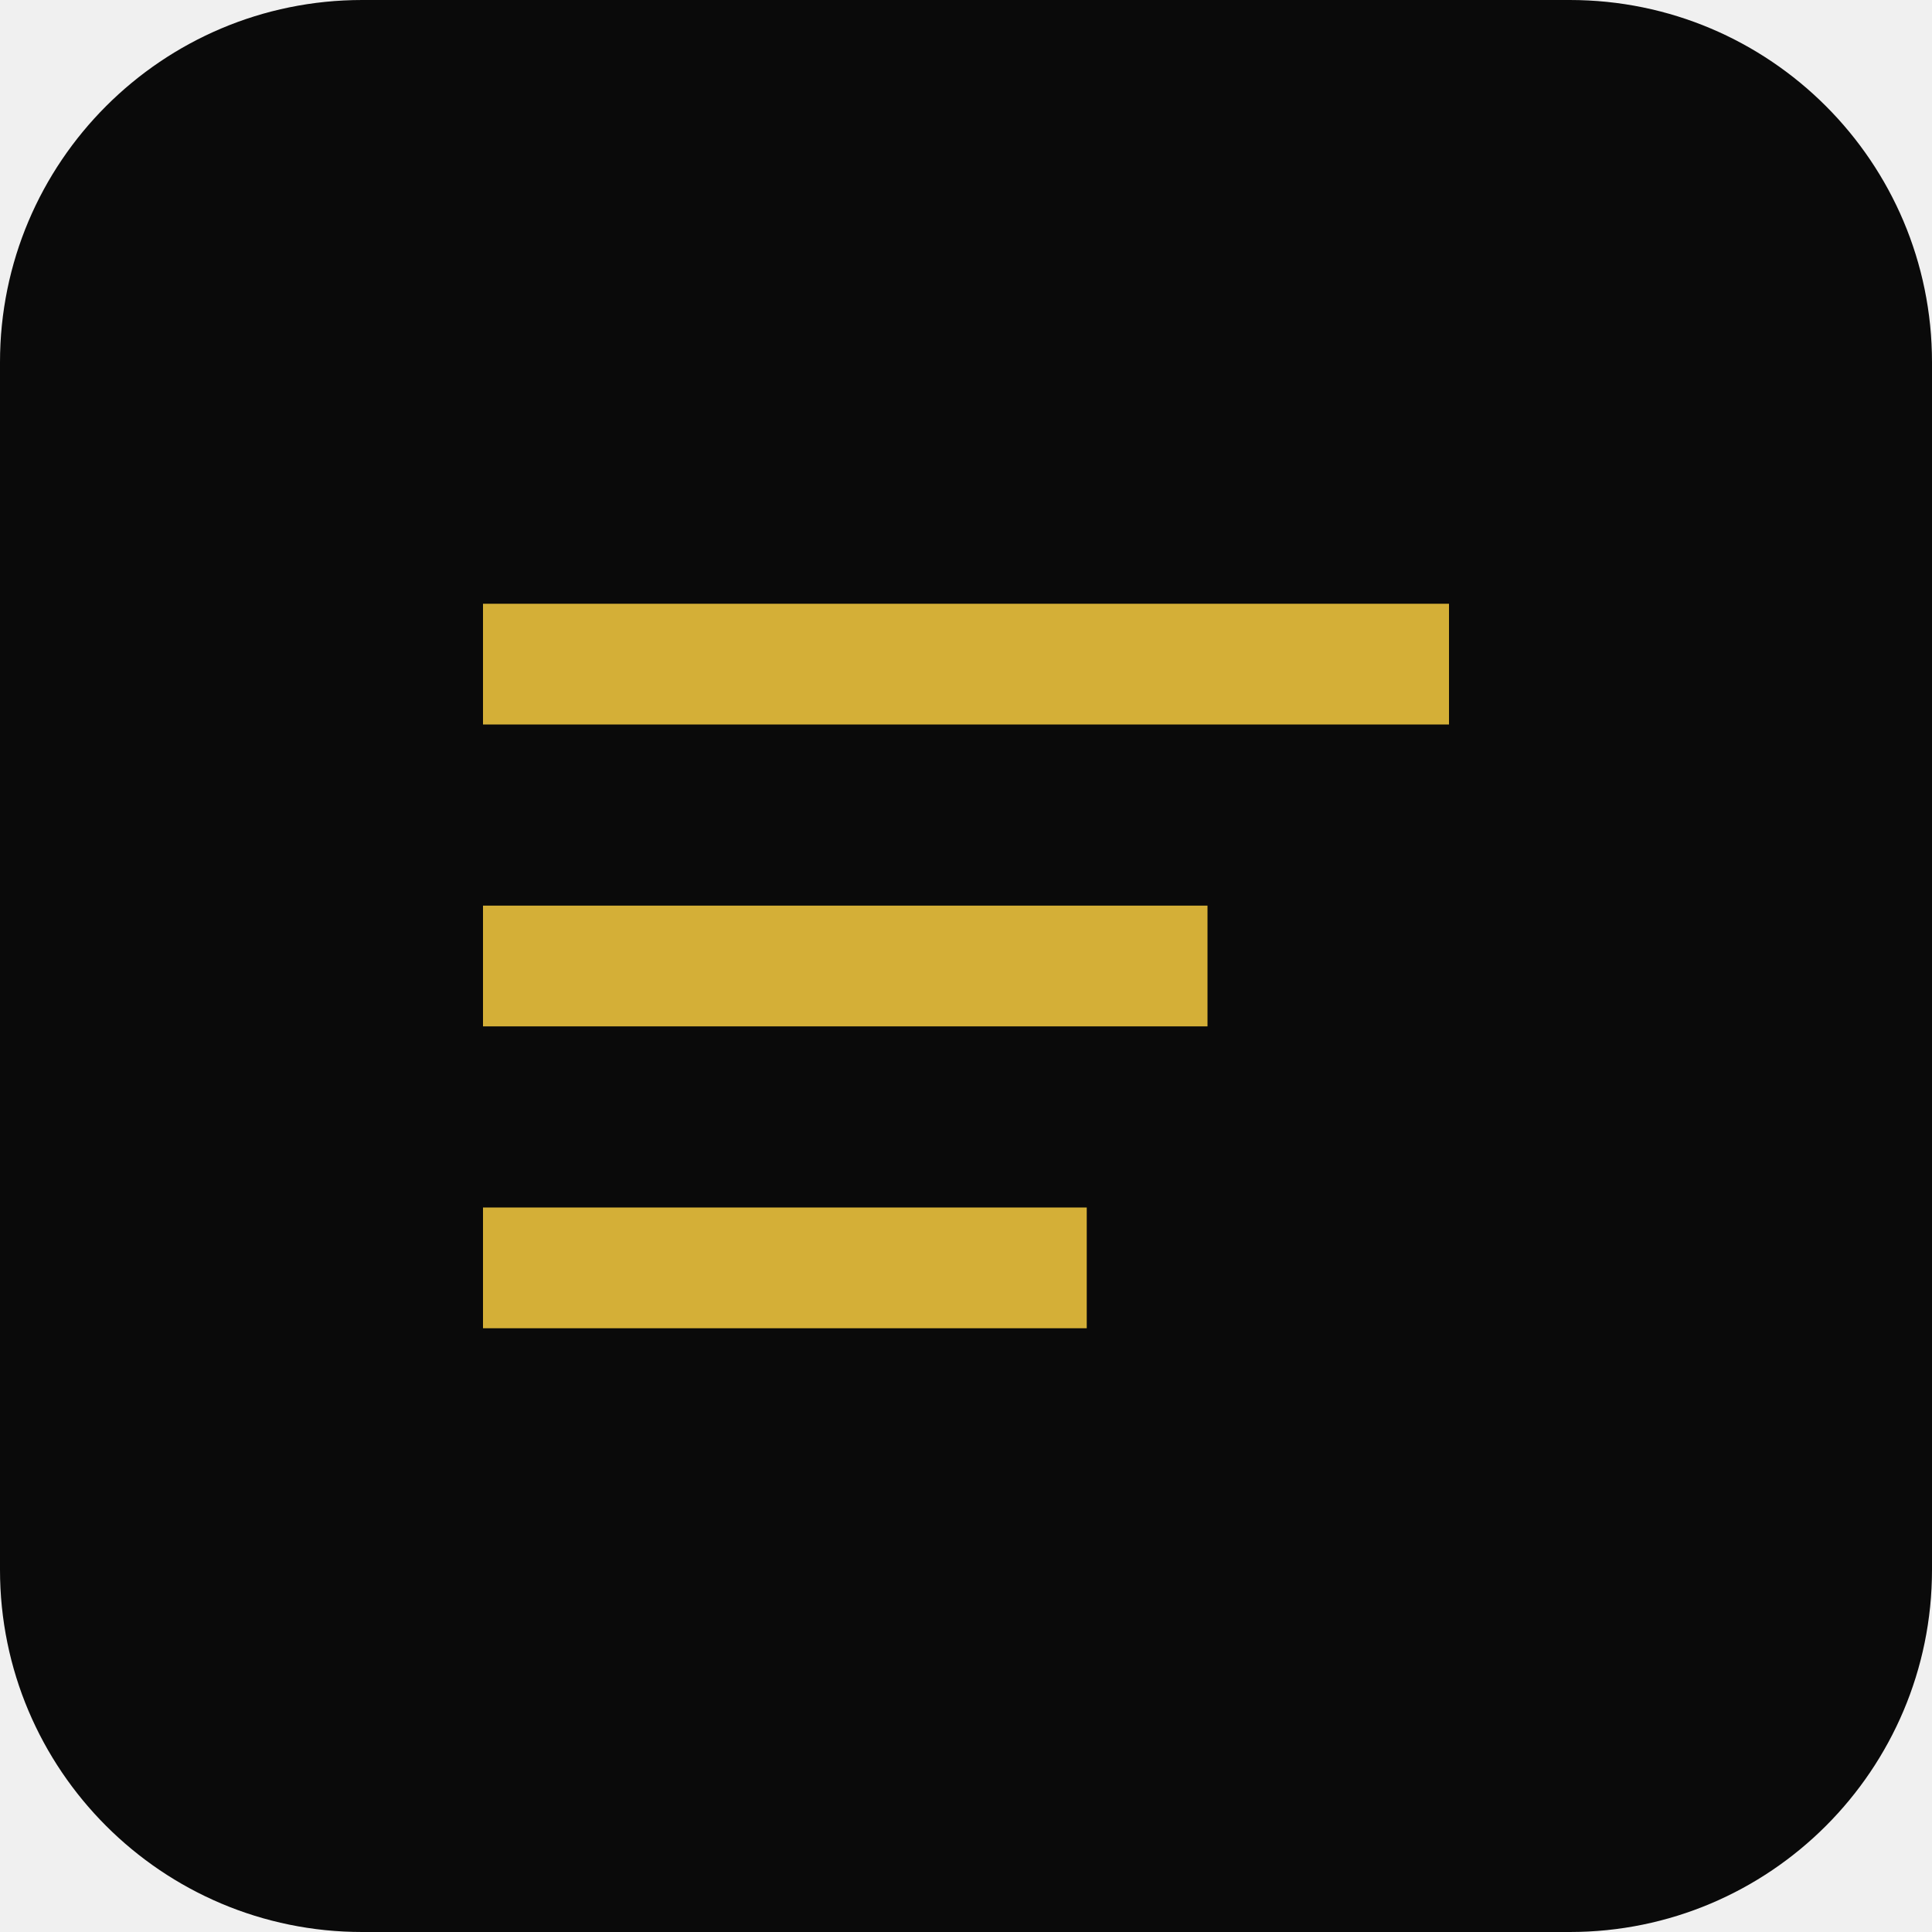
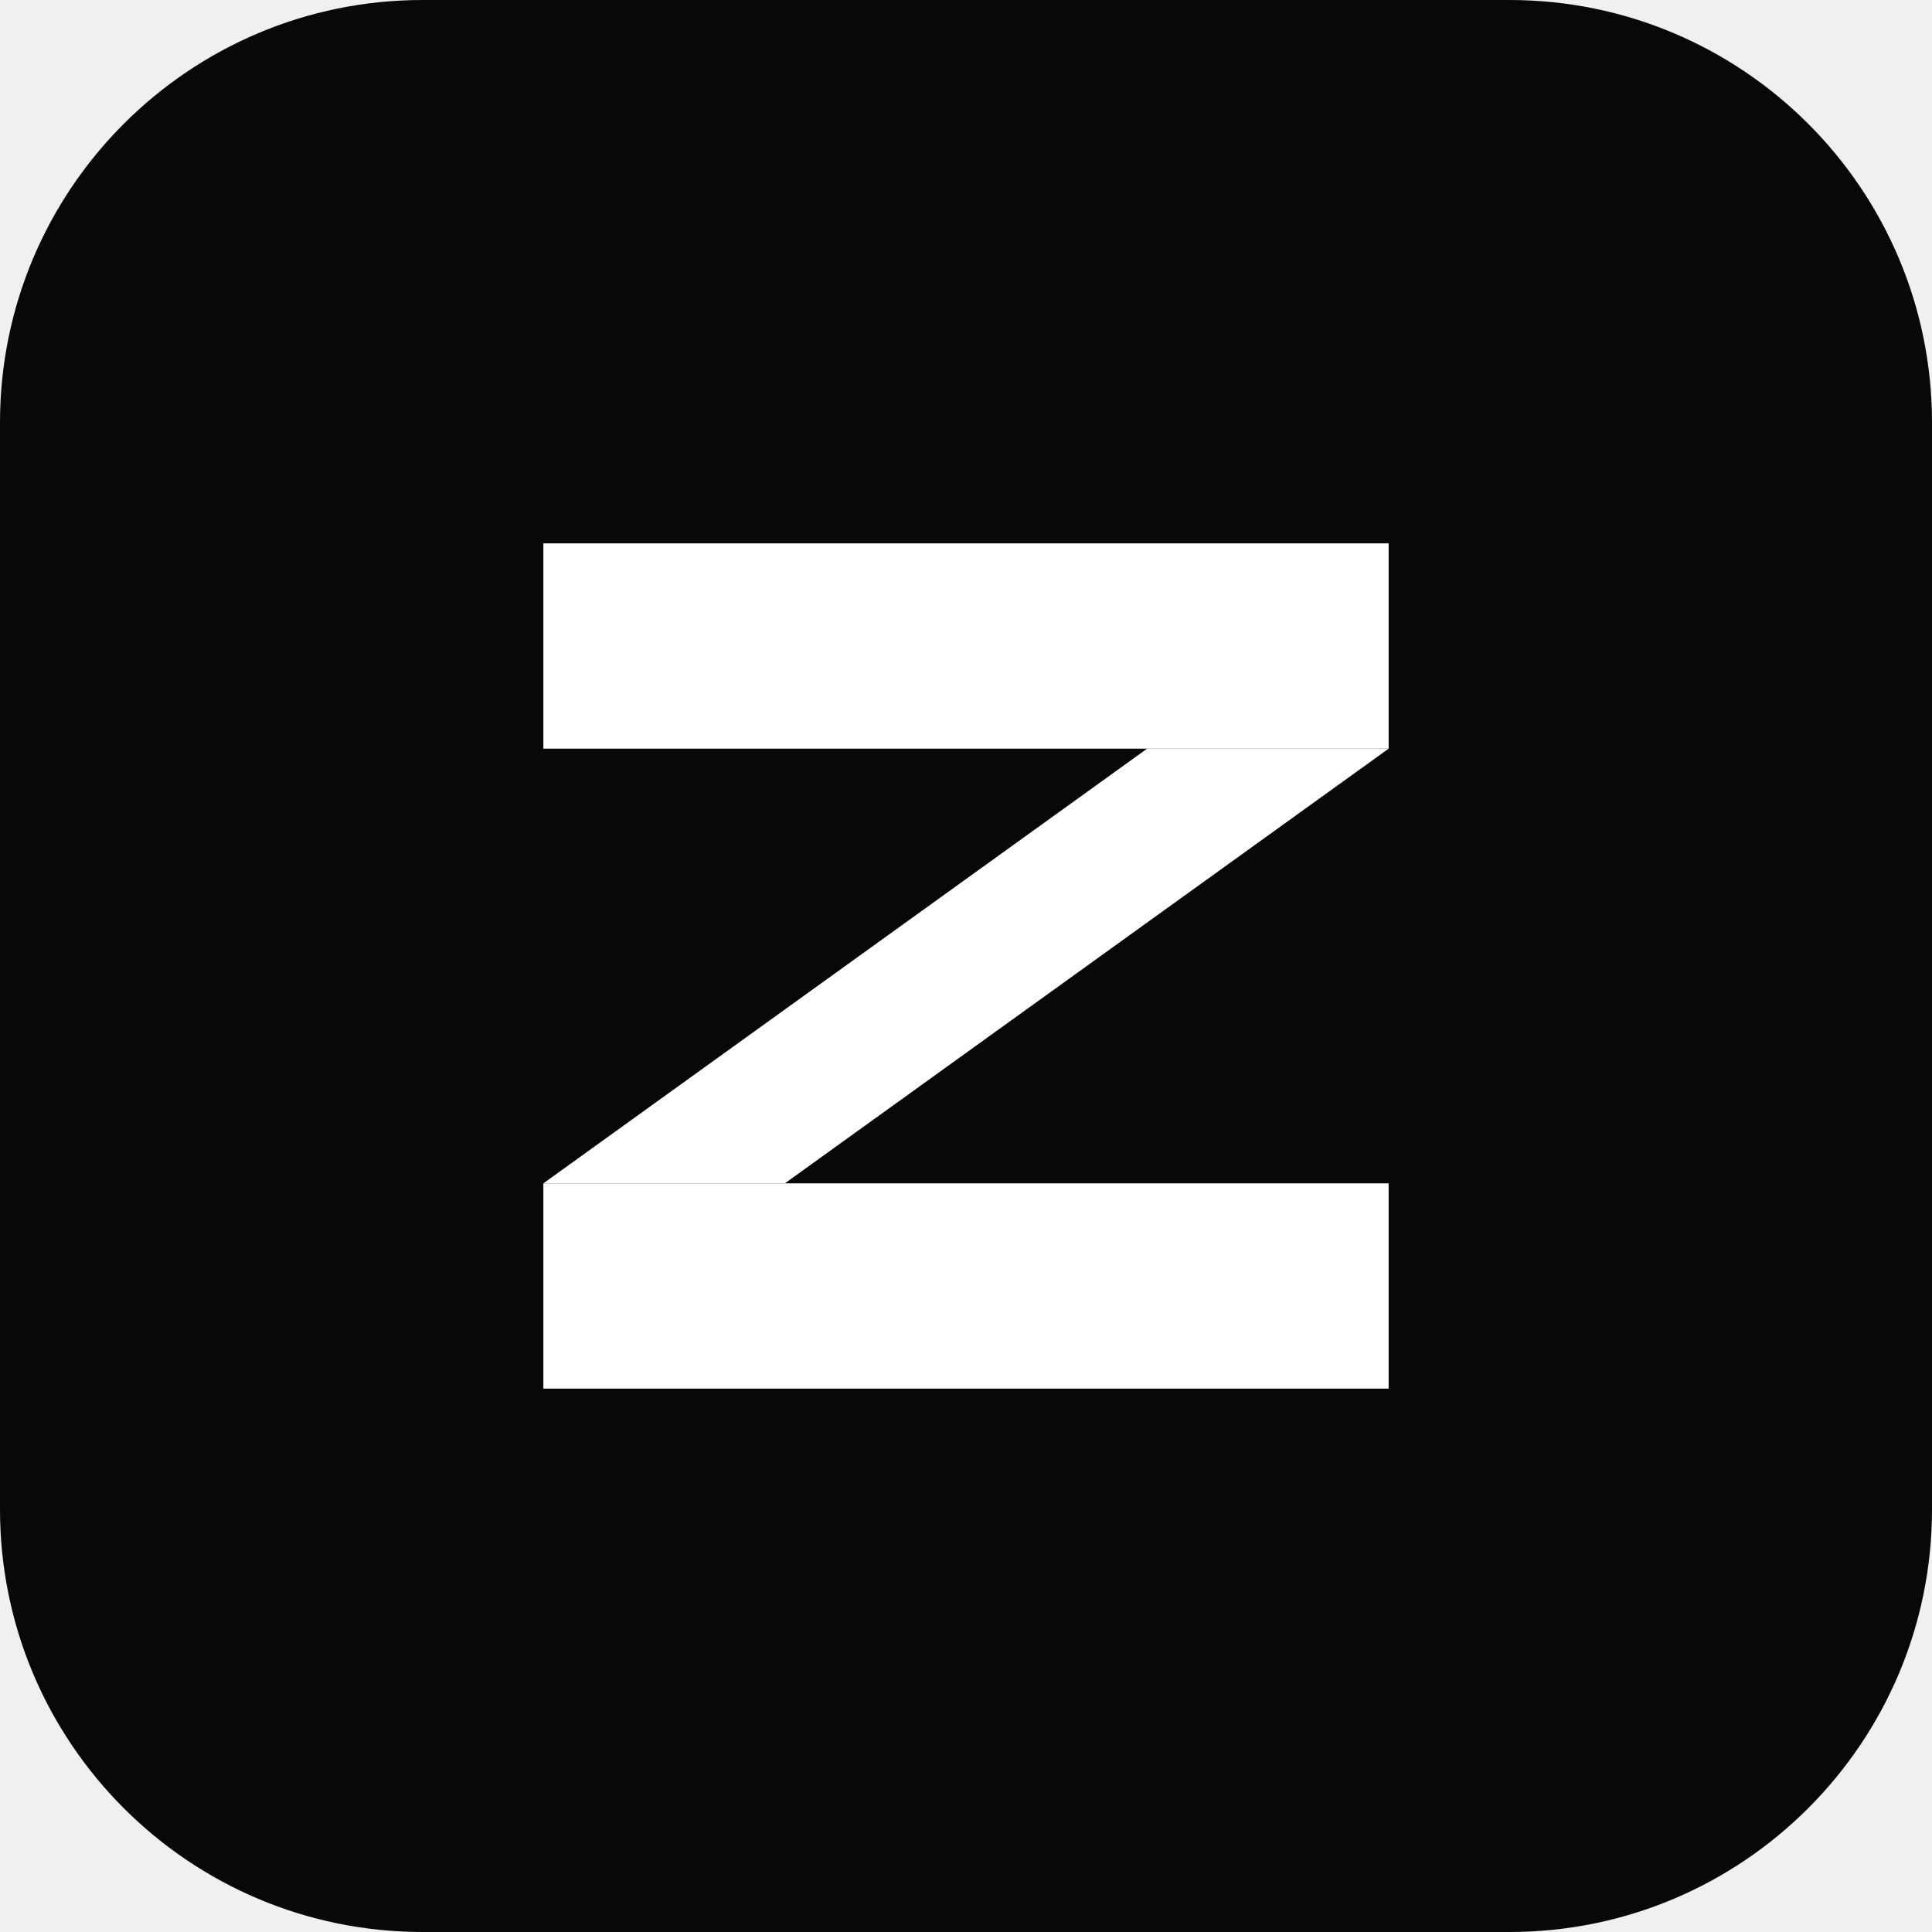
<svg xmlns="http://www.w3.org/2000/svg" viewBox="0 0 32 32" fill="none">
-   <rect width="32" height="32" rx="6" fill="#0a0a0a" />
-   <path d="M8 10h16v2H8V10zm0 5h12v2H8v-2zm0 5h10v2H8v-2z" fill="#d4af37" />
+   <rect width="32" height="32" rx="7" fill="#080808" />
+   <path fill="#FFFFFF" d="M9 9h14v3.4H9z" />
+   <path fill="#FFFFFF" d="M9 19.6h14V23H9z" />
+   <path fill="#FFFFFF" d="M19 12.4h4L13 19.6H9z" />
</svg>
